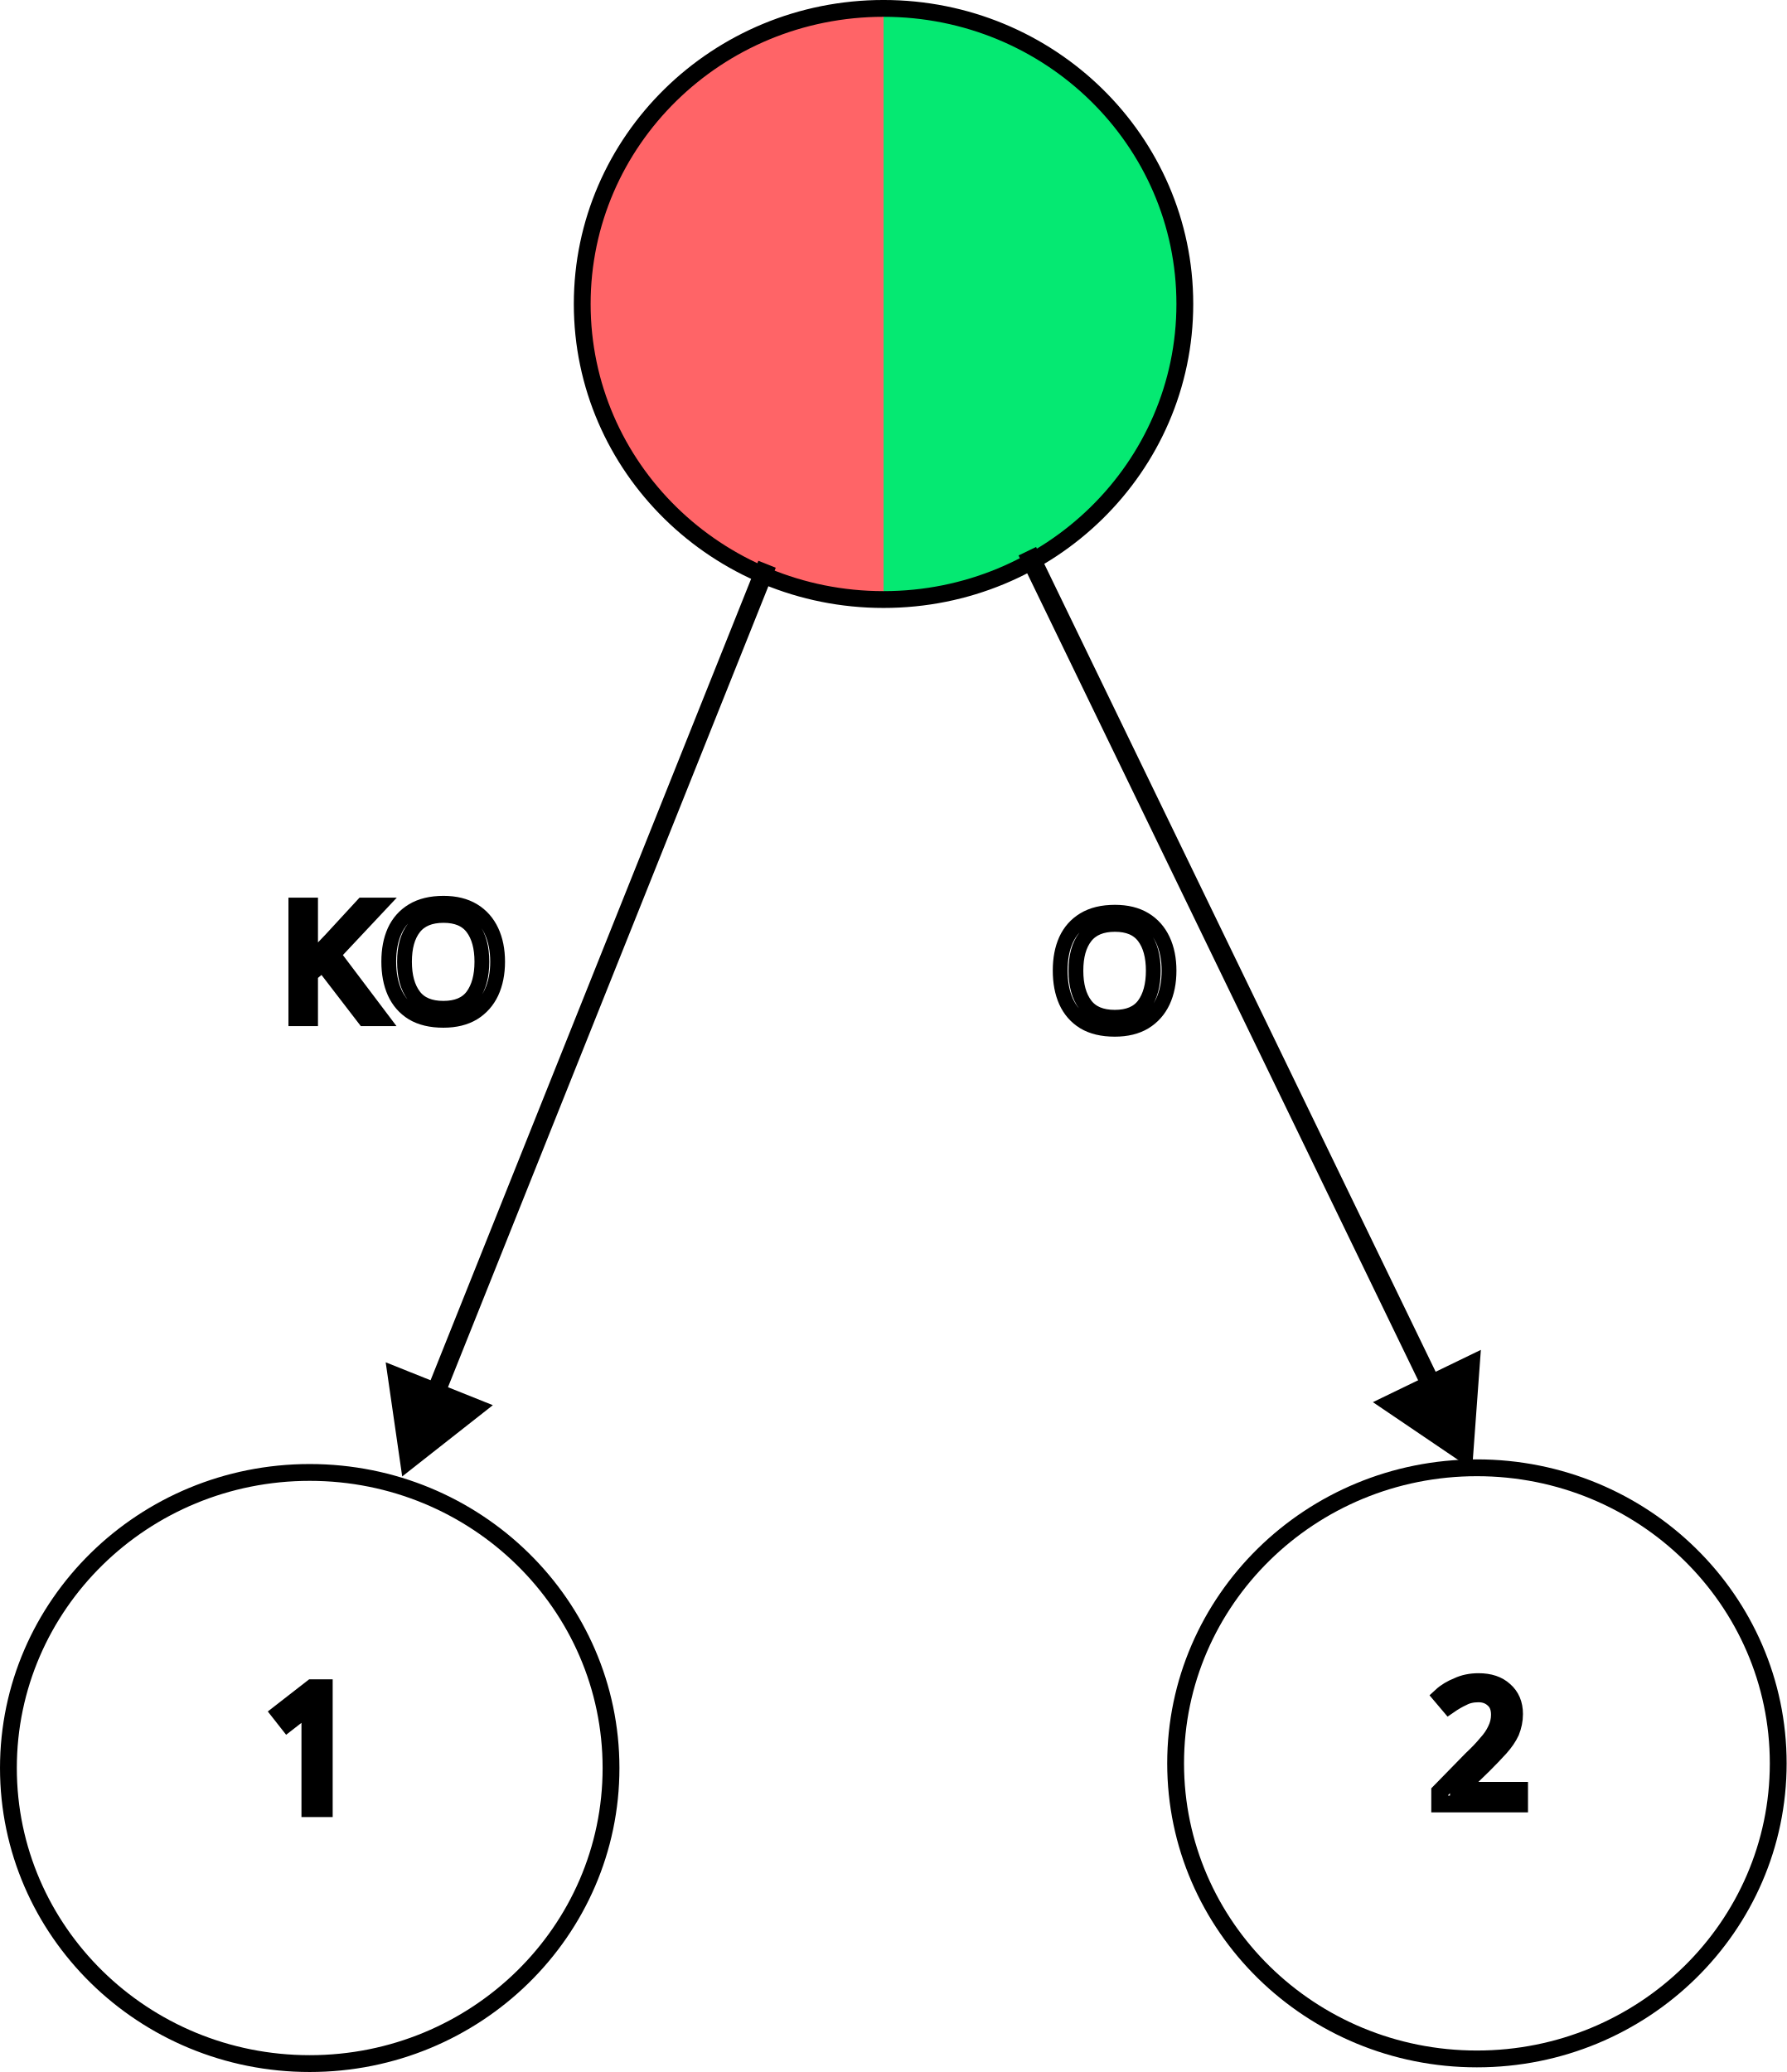
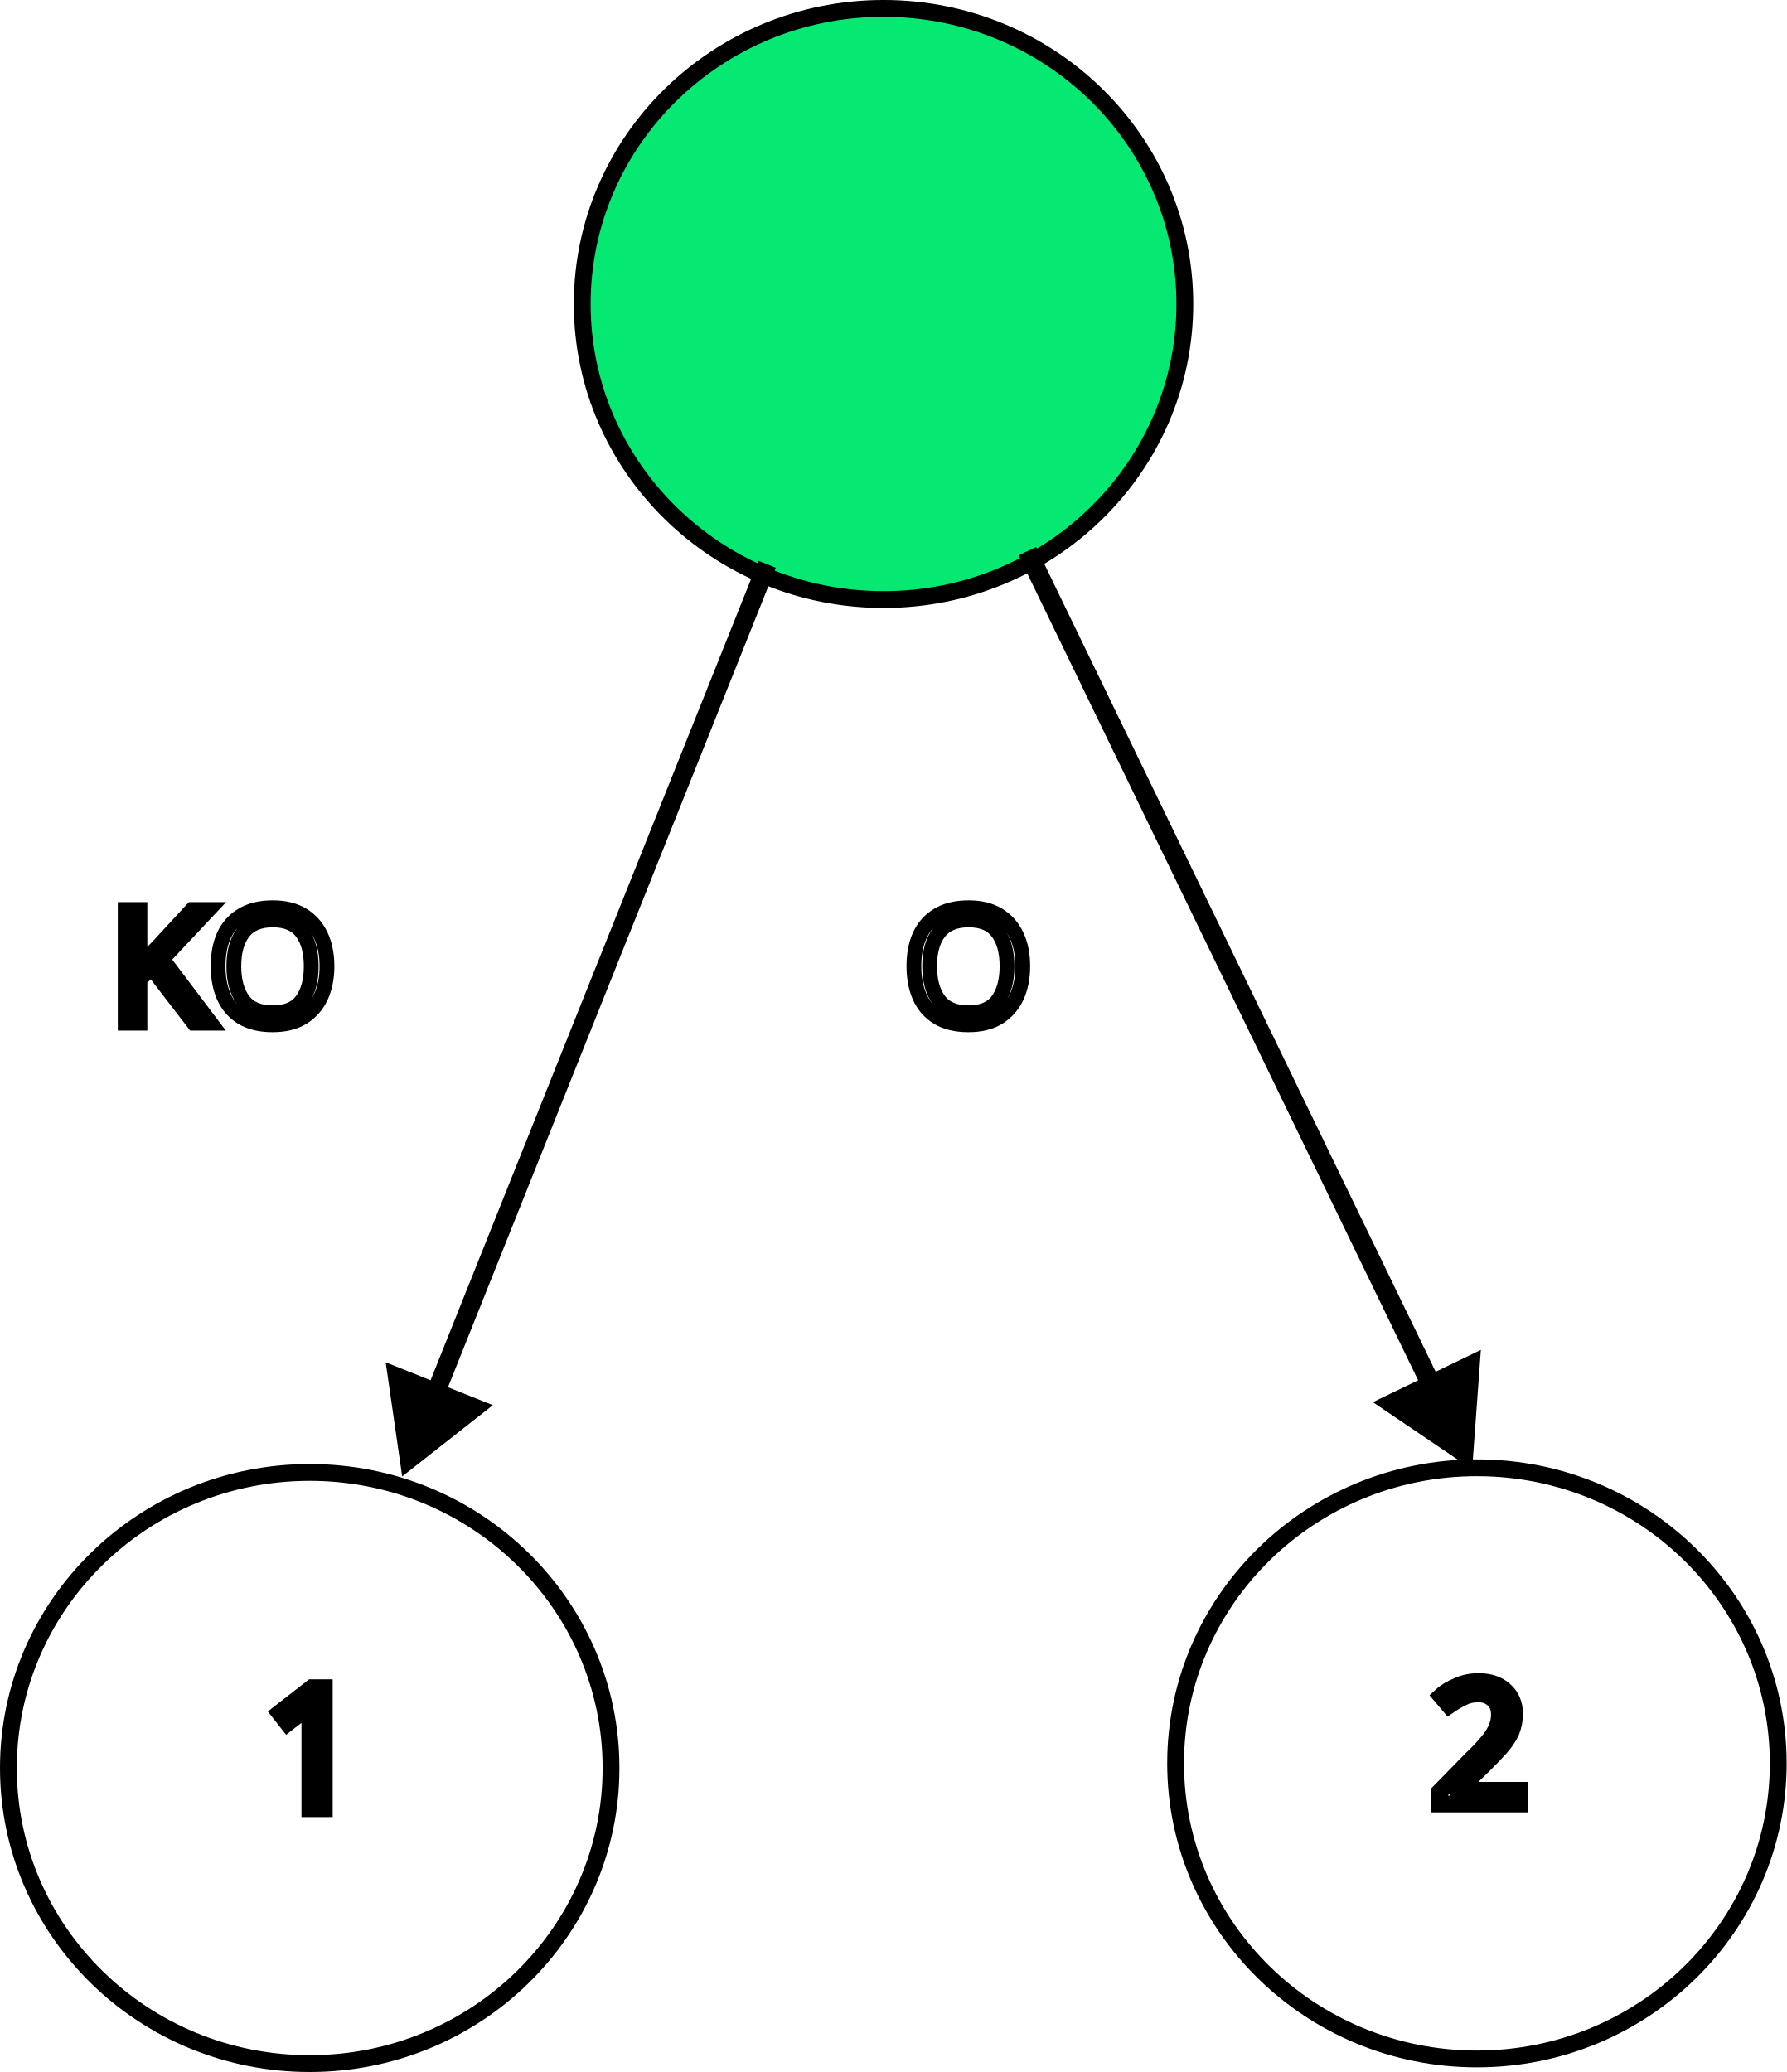
<svg xmlns="http://www.w3.org/2000/svg" xmlns:xlink="http://www.w3.org/1999/xlink" width="38.78mm" height="44.977mm" viewBox="0 0 38.78 44.977" version="1.1" id="svg1" xml:space="preserve">
  <defs id="defs1">
    <linearGradient id="linearGradient1">
      <stop style="stop-color:#ff6467;stop-opacity:1;" offset="0.5" id="stop1" />
      <stop style="stop-color:#05e972;stop-opacity:1;" offset="0.5" id="stop2" />
    </linearGradient>
    <marker style="overflow:visible" id="Triangle-1" refX="0" refY="0" orient="auto-start-reverse" markerWidth="1" markerHeight="1" viewBox="0 0 1 1" preserveAspectRatio="xMidYMid">
      <path transform="scale(0.5)" style="fill:context-stroke;fill-rule:evenodd;stroke:context-stroke;stroke-width:1pt" d="M 5.77,0 -2.88,5 V -5 Z" id="path135-7" />
    </marker>
    <rect x="173.456" y="550.378" width="62.326" height="20.116" id="rect4-1" />
    <marker style="overflow:visible" id="Triangle-1-2" refX="0" refY="0" orient="auto-start-reverse" markerWidth="1" markerHeight="1" viewBox="0 0 1 1" preserveAspectRatio="xMidYMid">
      <path transform="scale(0.5)" style="fill:context-stroke;fill-rule:evenodd;stroke:context-stroke;stroke-width:1pt" d="M 5.77,0 -2.88,5 V -5 Z" id="path135-7-2" />
    </marker>
    <rect x="173.456" y="550.378" width="62.326" height="20.116" id="rect4-1-1" />
    <linearGradient xlink:href="#linearGradient1" id="linearGradient2" x1="86.339" y1="20.572" x2="99.783" y2="20.572" gradientUnits="userSpaceOnUse" />
  </defs>
  <g id="layer3" style="display:inline" transform="translate(-73.88335,-13.97368)">
    <text xml:space="preserve" style="font-style:normal;font-variant:normal;font-weight:normal;font-stretch:normal;font-size:3.678px;font-family:sans-serif;-inkscape-font-specification:'sans-serif, Normal';font-variant-ligatures:normal;font-variant-caps:normal;font-variant-numeric:normal;font-variant-east-asian:normal;text-align:start;writing-mode:lr-tb;direction:ltr;text-anchor:start;display:inline;fill:none;fill-opacity:0;fill-rule:nonzero;stroke:#000000;stroke-width:0.365;stroke-dasharray:none;stroke-opacity:1" x="79.626" y="53.234" id="text5-5">
      <tspan id="tspan5-2" style="stroke-width:0.365" x="79.626" y="53.234">1</tspan>
    </text>
-     <ellipse style="fill:url(#linearGradient2);fill-opacity:1;fill-rule:nonzero;stroke:#000000;stroke-width:0.365;stroke-dasharray:none;stroke-opacity:1" id="path1-7" cx="93.061" cy="20.572" rx="6.54" ry="6.416" />
+     <ellipse style="fill:#05e972;fill-opacity:1;fill-rule:nonzero;stroke:#000000;stroke-width:0.365;stroke-dasharray:none;stroke-opacity:1" id="path1-7" cx="93.061" cy="20.572" rx="6.54" ry="6.416" />
    <ellipse style="fill:none;fill-opacity:0;fill-rule:nonzero;stroke:#000000;stroke-width:0.365;stroke-dasharray:none;stroke-opacity:1" id="path1-4-6" cx="80.606" cy="52.352" rx="6.54" ry="6.416" />
    <path style="fill:none;fill-opacity:0;fill-rule:nonzero;stroke:#000000;stroke-width:0.407;stroke-dasharray:none;stroke-opacity:1;marker-end:url(#Triangle-1)" d="M 90.533,26.222 83.15,44.681" id="path4-1" />
-     <text xml:space="preserve" transform="matrix(0.2326683,0,0,0.2252089,39.59784,-90.89456)" id="text4-4" style="font-style:normal;font-variant:normal;font-weight:300;font-stretch:normal;font-size:15.411px;font-family:Calibri;-inkscape-font-specification:'Calibri, Light';font-variant-ligatures:normal;font-variant-caps:normal;font-variant-numeric:normal;font-variant-east-asian:normal;text-align:start;writing-mode:lr-tb;direction:ltr;white-space:pre;shape-inside:url(#rect4-1);display:inline;fill:none;fill-opacity:0;fill-rule:nonzero;stroke:#000000;stroke-width:1.38;stroke-dasharray:none;stroke-opacity:1">
+     <text xml:space="preserve" transform="matrix(0.2326683,0,0,0.2252089,35.89368,-90.79729)" id="text4-4" style="font-style:normal;font-variant:normal;font-weight:300;font-stretch:normal;font-size:15.411px;font-family:Calibri;-inkscape-font-specification:'Calibri, Light';font-variant-ligatures:normal;font-variant-caps:normal;font-variant-numeric:normal;font-variant-east-asian:normal;text-align:start;writing-mode:lr-tb;direction:ltr;white-space:pre;shape-inside:url(#rect4-1);display:inline;fill:none;fill-opacity:0;fill-rule:nonzero;stroke:#000000;stroke-width:1.38;stroke-dasharray:none;stroke-opacity:1">
      <tspan x="173.457" y="563.862" id="tspan3">KO</tspan>
    </text>
    <text xml:space="preserve" style="font-style:normal;font-variant:normal;font-weight:normal;font-stretch:normal;font-size:3.678px;font-family:sans-serif;-inkscape-font-specification:'sans-serif, Normal';font-variant-ligatures:normal;font-variant-caps:normal;font-variant-numeric:normal;font-variant-east-asian:normal;text-align:start;writing-mode:lr-tb;direction:ltr;text-anchor:start;display:inline;fill:none;fill-opacity:0;fill-rule:nonzero;stroke:#000000;stroke-width:0.365;stroke-dasharray:none;stroke-opacity:1" x="104.962" y="53.134" id="text5-5-8">
      <tspan id="tspan5-2-5" style="stroke-width:0.365" x="104.962" y="53.134">2</tspan>
    </text>
    <ellipse style="fill:none;fill-opacity:0;fill-rule:nonzero;stroke:#000000;stroke-width:0.365;stroke-dasharray:none;stroke-opacity:1" id="path1-4-6-7" cx="105.941" cy="52.251" rx="6.54" ry="6.416" />
    <path style="fill:none;fill-opacity:0;fill-rule:nonzero;stroke:#000000;stroke-width:0.423;stroke-dasharray:none;stroke-opacity:1;marker-end:url(#Triangle-1-2)" d="m 96.182,25.939 9,18.579" id="path4-1-6" />
-     <text xml:space="preserve" transform="matrix(0.2326683,0,0,0.2252089,56.31908,-90.70001)" id="text4-4-1" style="font-style:normal;font-variant:normal;font-weight:300;font-stretch:normal;font-size:15.411px;font-family:Calibri;-inkscape-font-specification:'Calibri, Light';font-variant-ligatures:normal;font-variant-caps:normal;font-variant-numeric:normal;font-variant-east-asian:normal;text-align:start;writing-mode:lr-tb;direction:ltr;white-space:pre;shape-inside:url(#rect4-1-1);display:inline;fill:none;fill-opacity:0;fill-rule:nonzero;stroke:#000000;stroke-width:1.38;stroke-dasharray:none;stroke-opacity:1">
+     <text xml:space="preserve" transform="matrix(0.2326683,0,0,0.2252089,53.14408,-90.79729)" id="text4-4-1" style="font-style:normal;font-variant:normal;font-weight:300;font-stretch:normal;font-size:15.411px;font-family:Calibri;-inkscape-font-specification:'Calibri, Light';font-variant-ligatures:normal;font-variant-caps:normal;font-variant-numeric:normal;font-variant-east-asian:normal;text-align:start;writing-mode:lr-tb;direction:ltr;white-space:pre;shape-inside:url(#rect4-1-1);display:inline;fill:none;fill-opacity:0;fill-rule:nonzero;stroke:#000000;stroke-width:1.38;stroke-dasharray:none;stroke-opacity:1">
      <tspan x="173.457" y="563.862" id="tspan4">O</tspan>
    </text>
  </g>
</svg>
